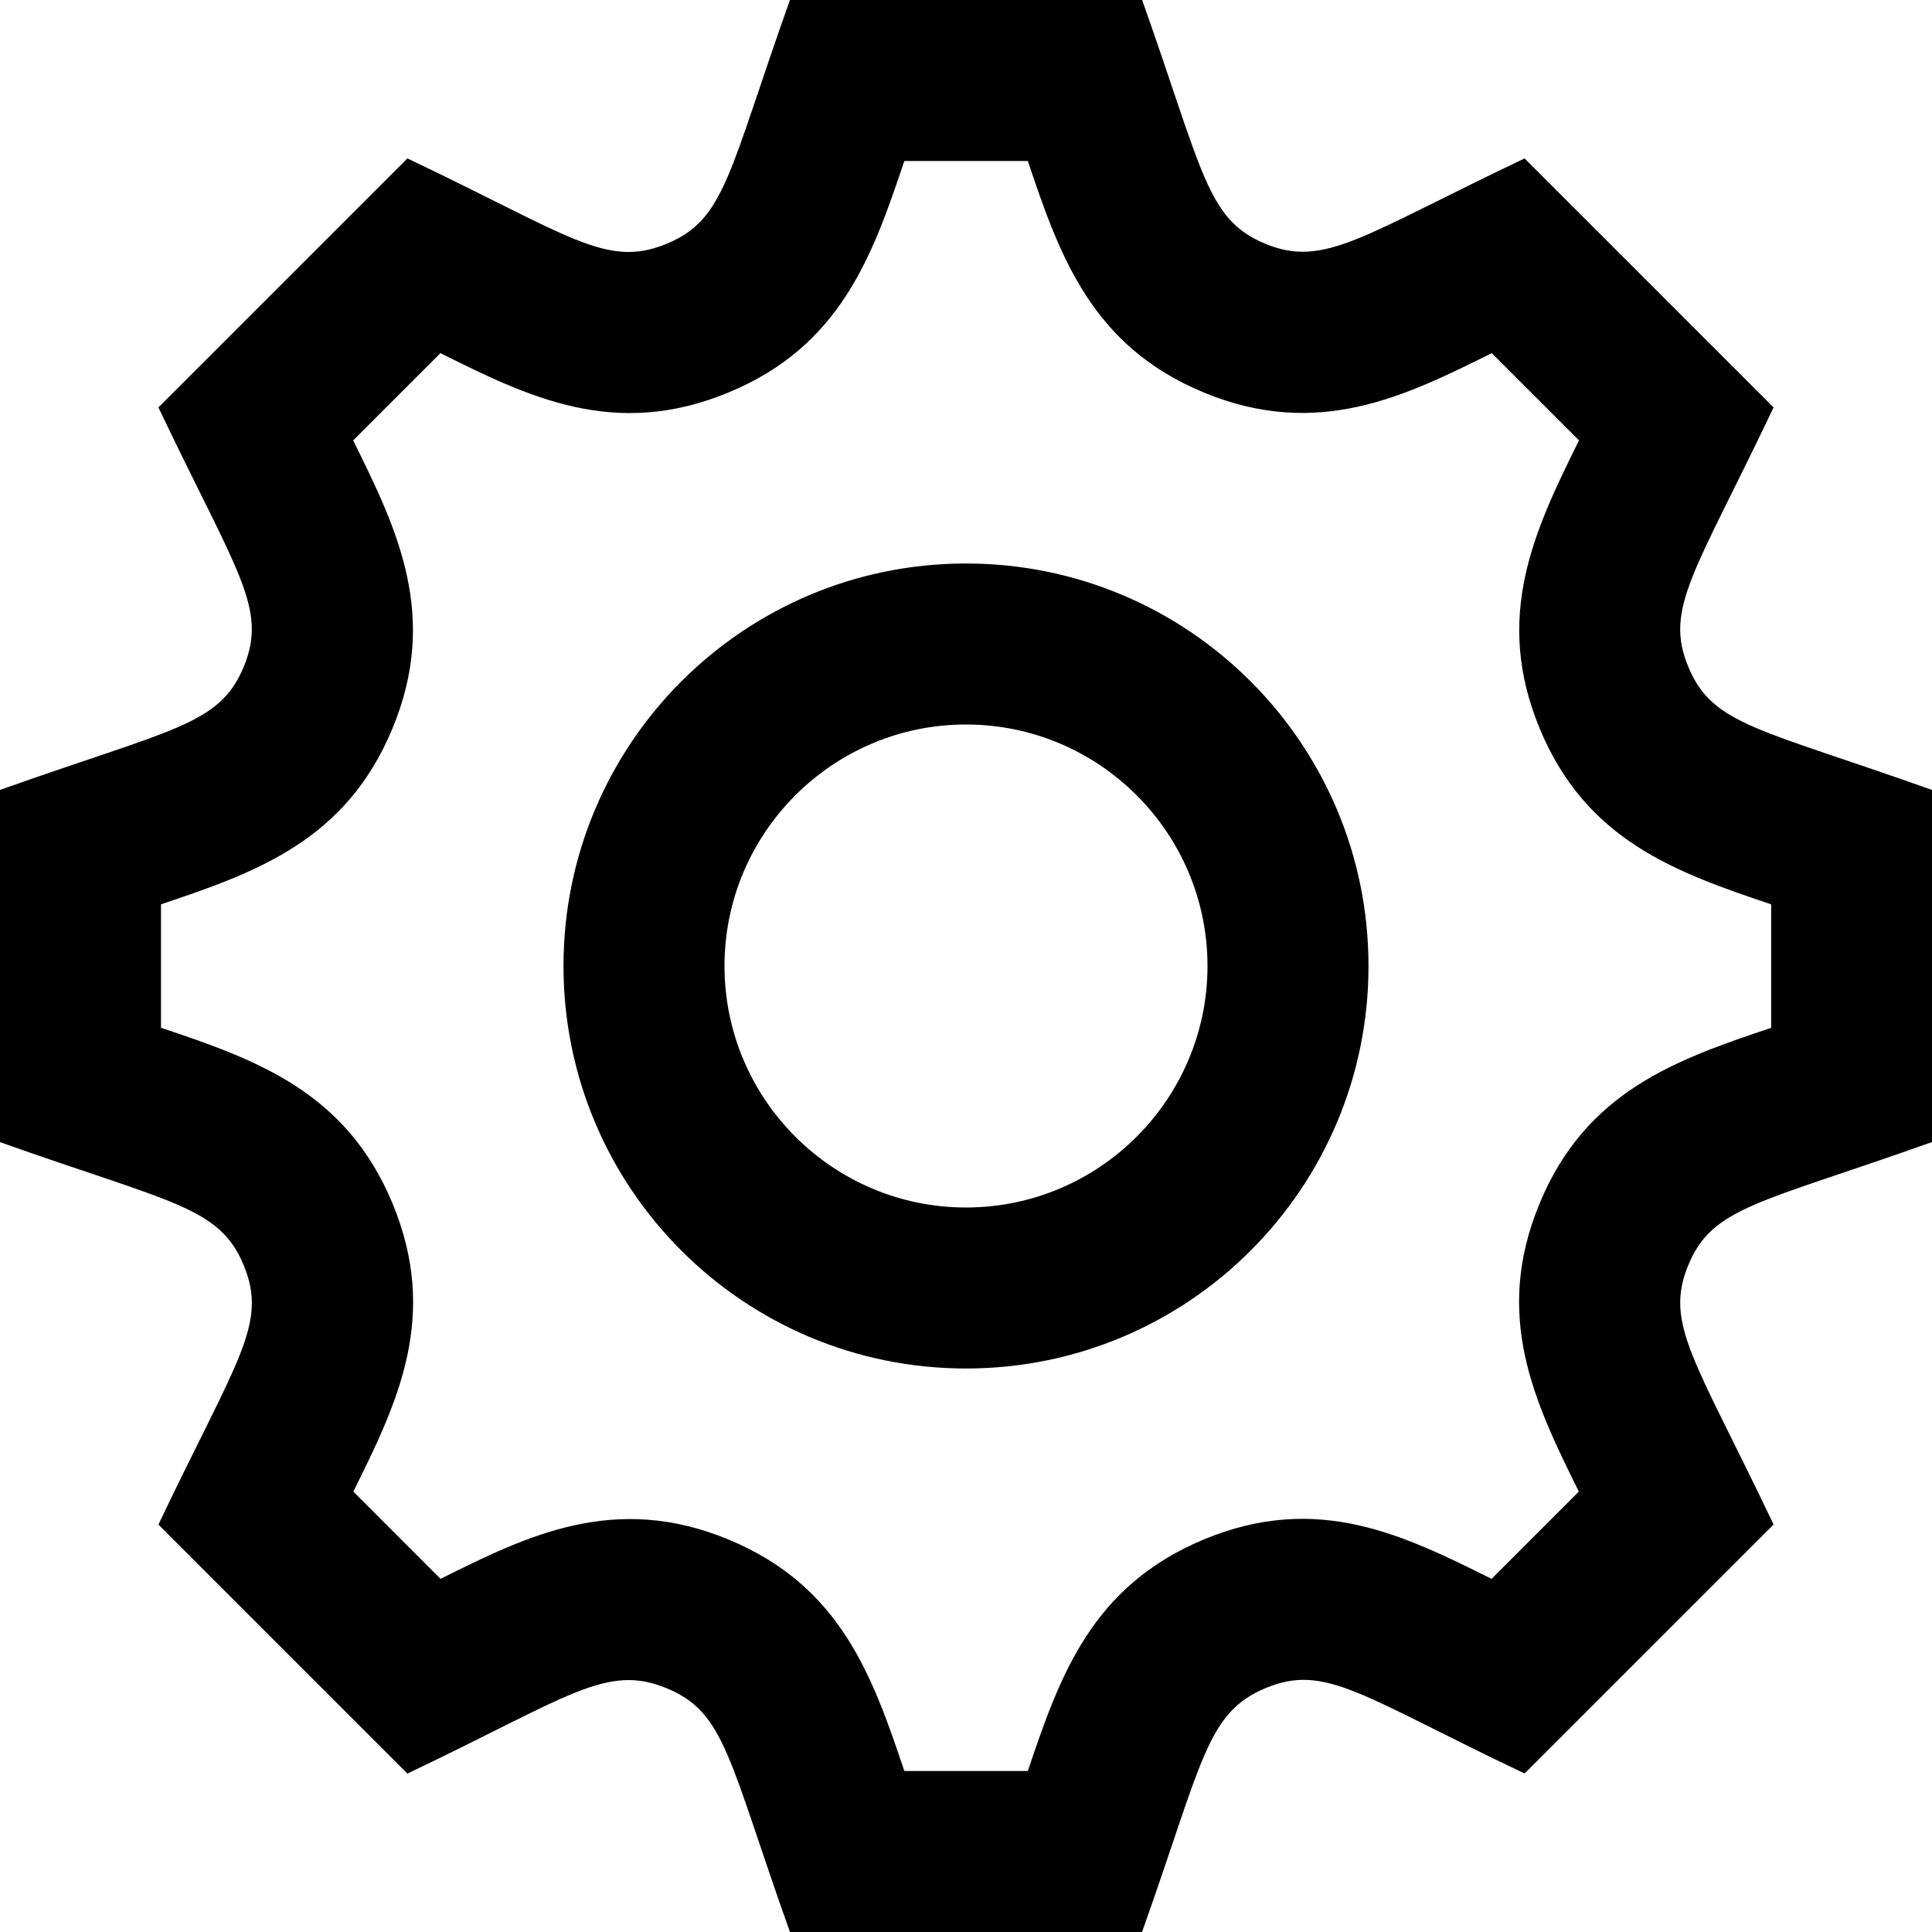
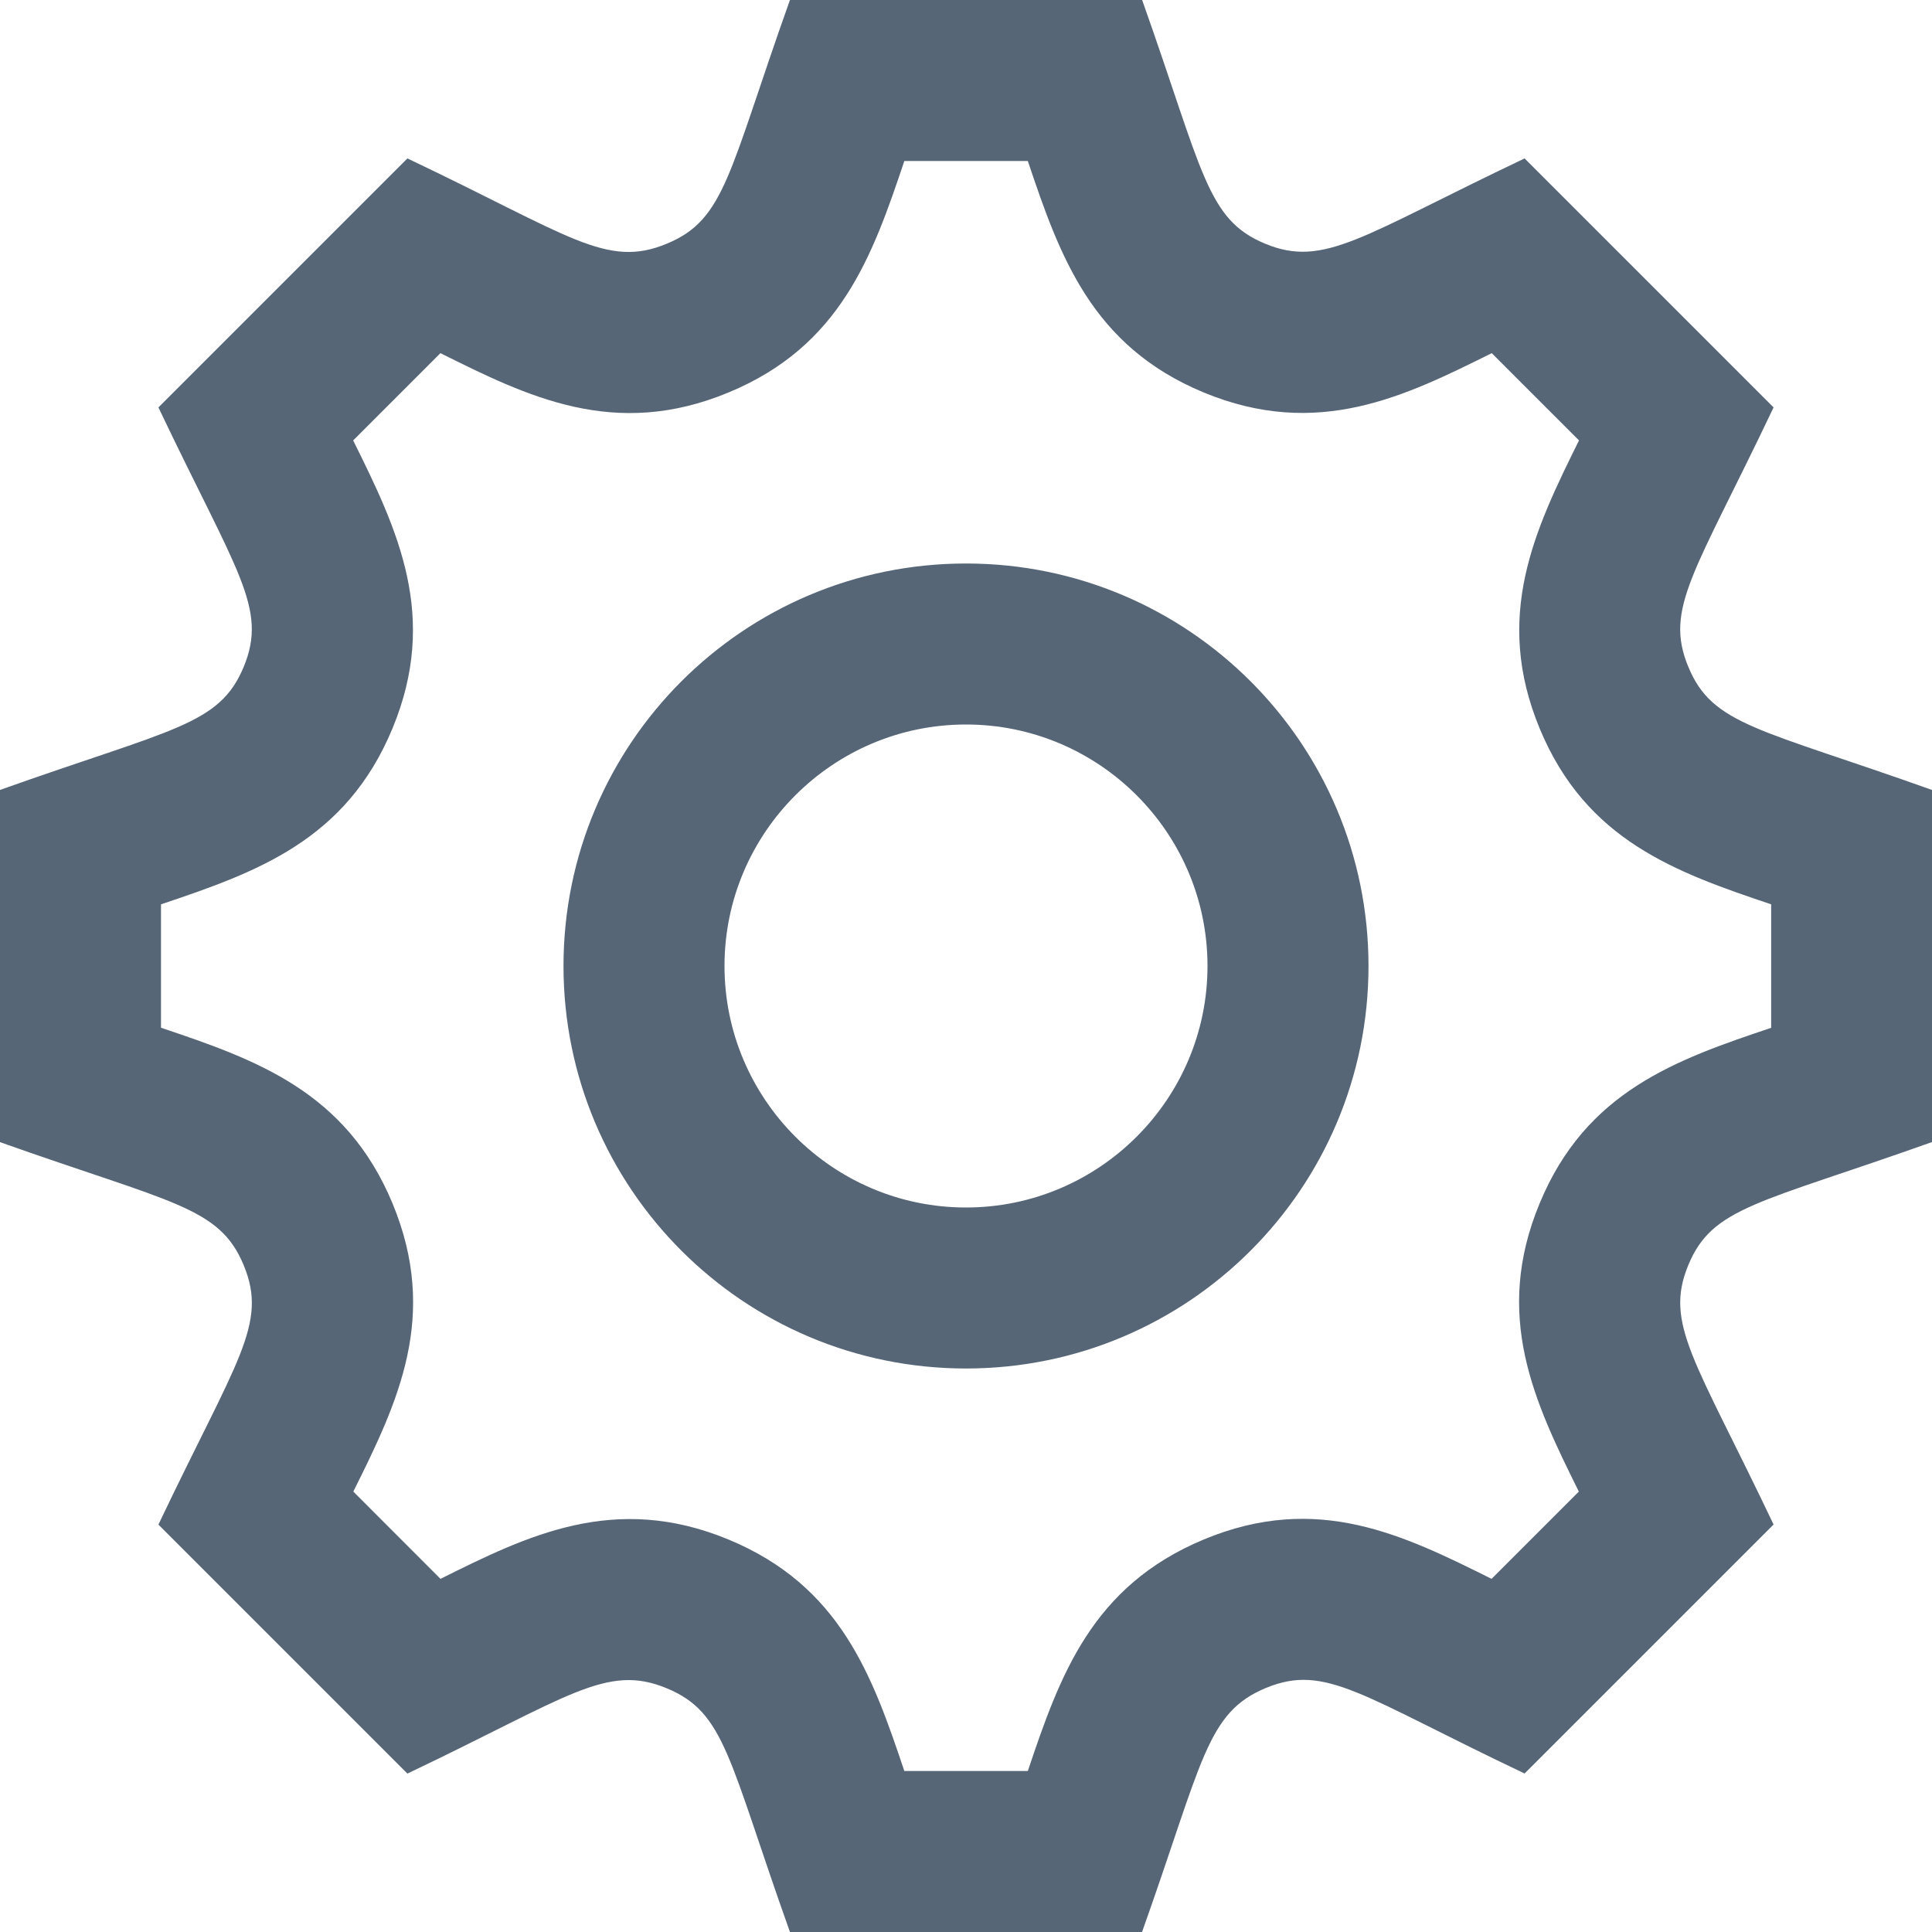
- <svg xmlns="http://www.w3.org/2000/svg" width="24" height="24" viewBox="0 0 24 24">
+ <svg xmlns="http://www.w3.org/2000/svg" style="fill:#566676" width="24" height="24" viewBox="0 0 24 24">
  <path d="M24 14.187v-4.374c-2.148-.766-2.726-.802-3.027-1.529-.303-.729.083-1.169 1.059-3.223l-3.093-3.093c-2.026.963-2.488 1.364-3.224 1.059-.727-.302-.768-.889-1.527-3.027h-4.375c-.764 2.144-.8 2.725-1.529 3.027-.752.313-1.203-.1-3.223-1.059l-3.093 3.093c.977 2.055 1.362 2.493 1.059 3.224-.302.727-.881.764-3.027 1.528v4.375c2.139.76 2.725.8 3.027 1.528.304.734-.081 1.167-1.059 3.223l3.093 3.093c1.999-.95 2.47-1.373 3.223-1.059.728.302.764.88 1.529 3.027h4.374c.758-2.131.799-2.723 1.537-3.031.745-.308 1.186.099 3.215 1.062l3.093-3.093c-.975-2.05-1.362-2.492-1.059-3.223.3-.726.88-.763 3.027-1.528zm-4.875.764c-.577 1.394-.068 2.458.488 3.578l-1.084 1.084c-1.093-.543-2.161-1.076-3.573-.49-1.396.581-1.79 1.693-2.188 2.877h-1.534c-.398-1.185-.791-2.297-2.183-2.875-1.419-.588-2.507-.045-3.579.488l-1.083-1.084c.557-1.118 1.066-2.18.487-3.58-.579-1.391-1.691-1.784-2.876-2.182v-1.533c1.185-.398 2.297-.791 2.875-2.184.578-1.394.068-2.459-.488-3.579l1.084-1.084c1.082.538 2.162 1.077 3.58.488 1.392-.577 1.785-1.69 2.183-2.875h1.534c.398 1.185.792 2.297 2.184 2.875 1.419.588 2.506.045 3.579-.488l1.084 1.084c-.556 1.121-1.065 2.187-.488 3.58.577 1.391 1.689 1.784 2.875 2.183v1.534c-1.188.398-2.302.791-2.877 2.183zm-7.125-5.951c1.654 0 3 1.346 3 3s-1.346 3-3 3-3-1.346-3-3 1.346-3 3-3zm0-2c-2.762 0-5 2.238-5 5s2.238 5 5 5 5-2.238 5-5-2.238-5-5-5z" />
</svg>
